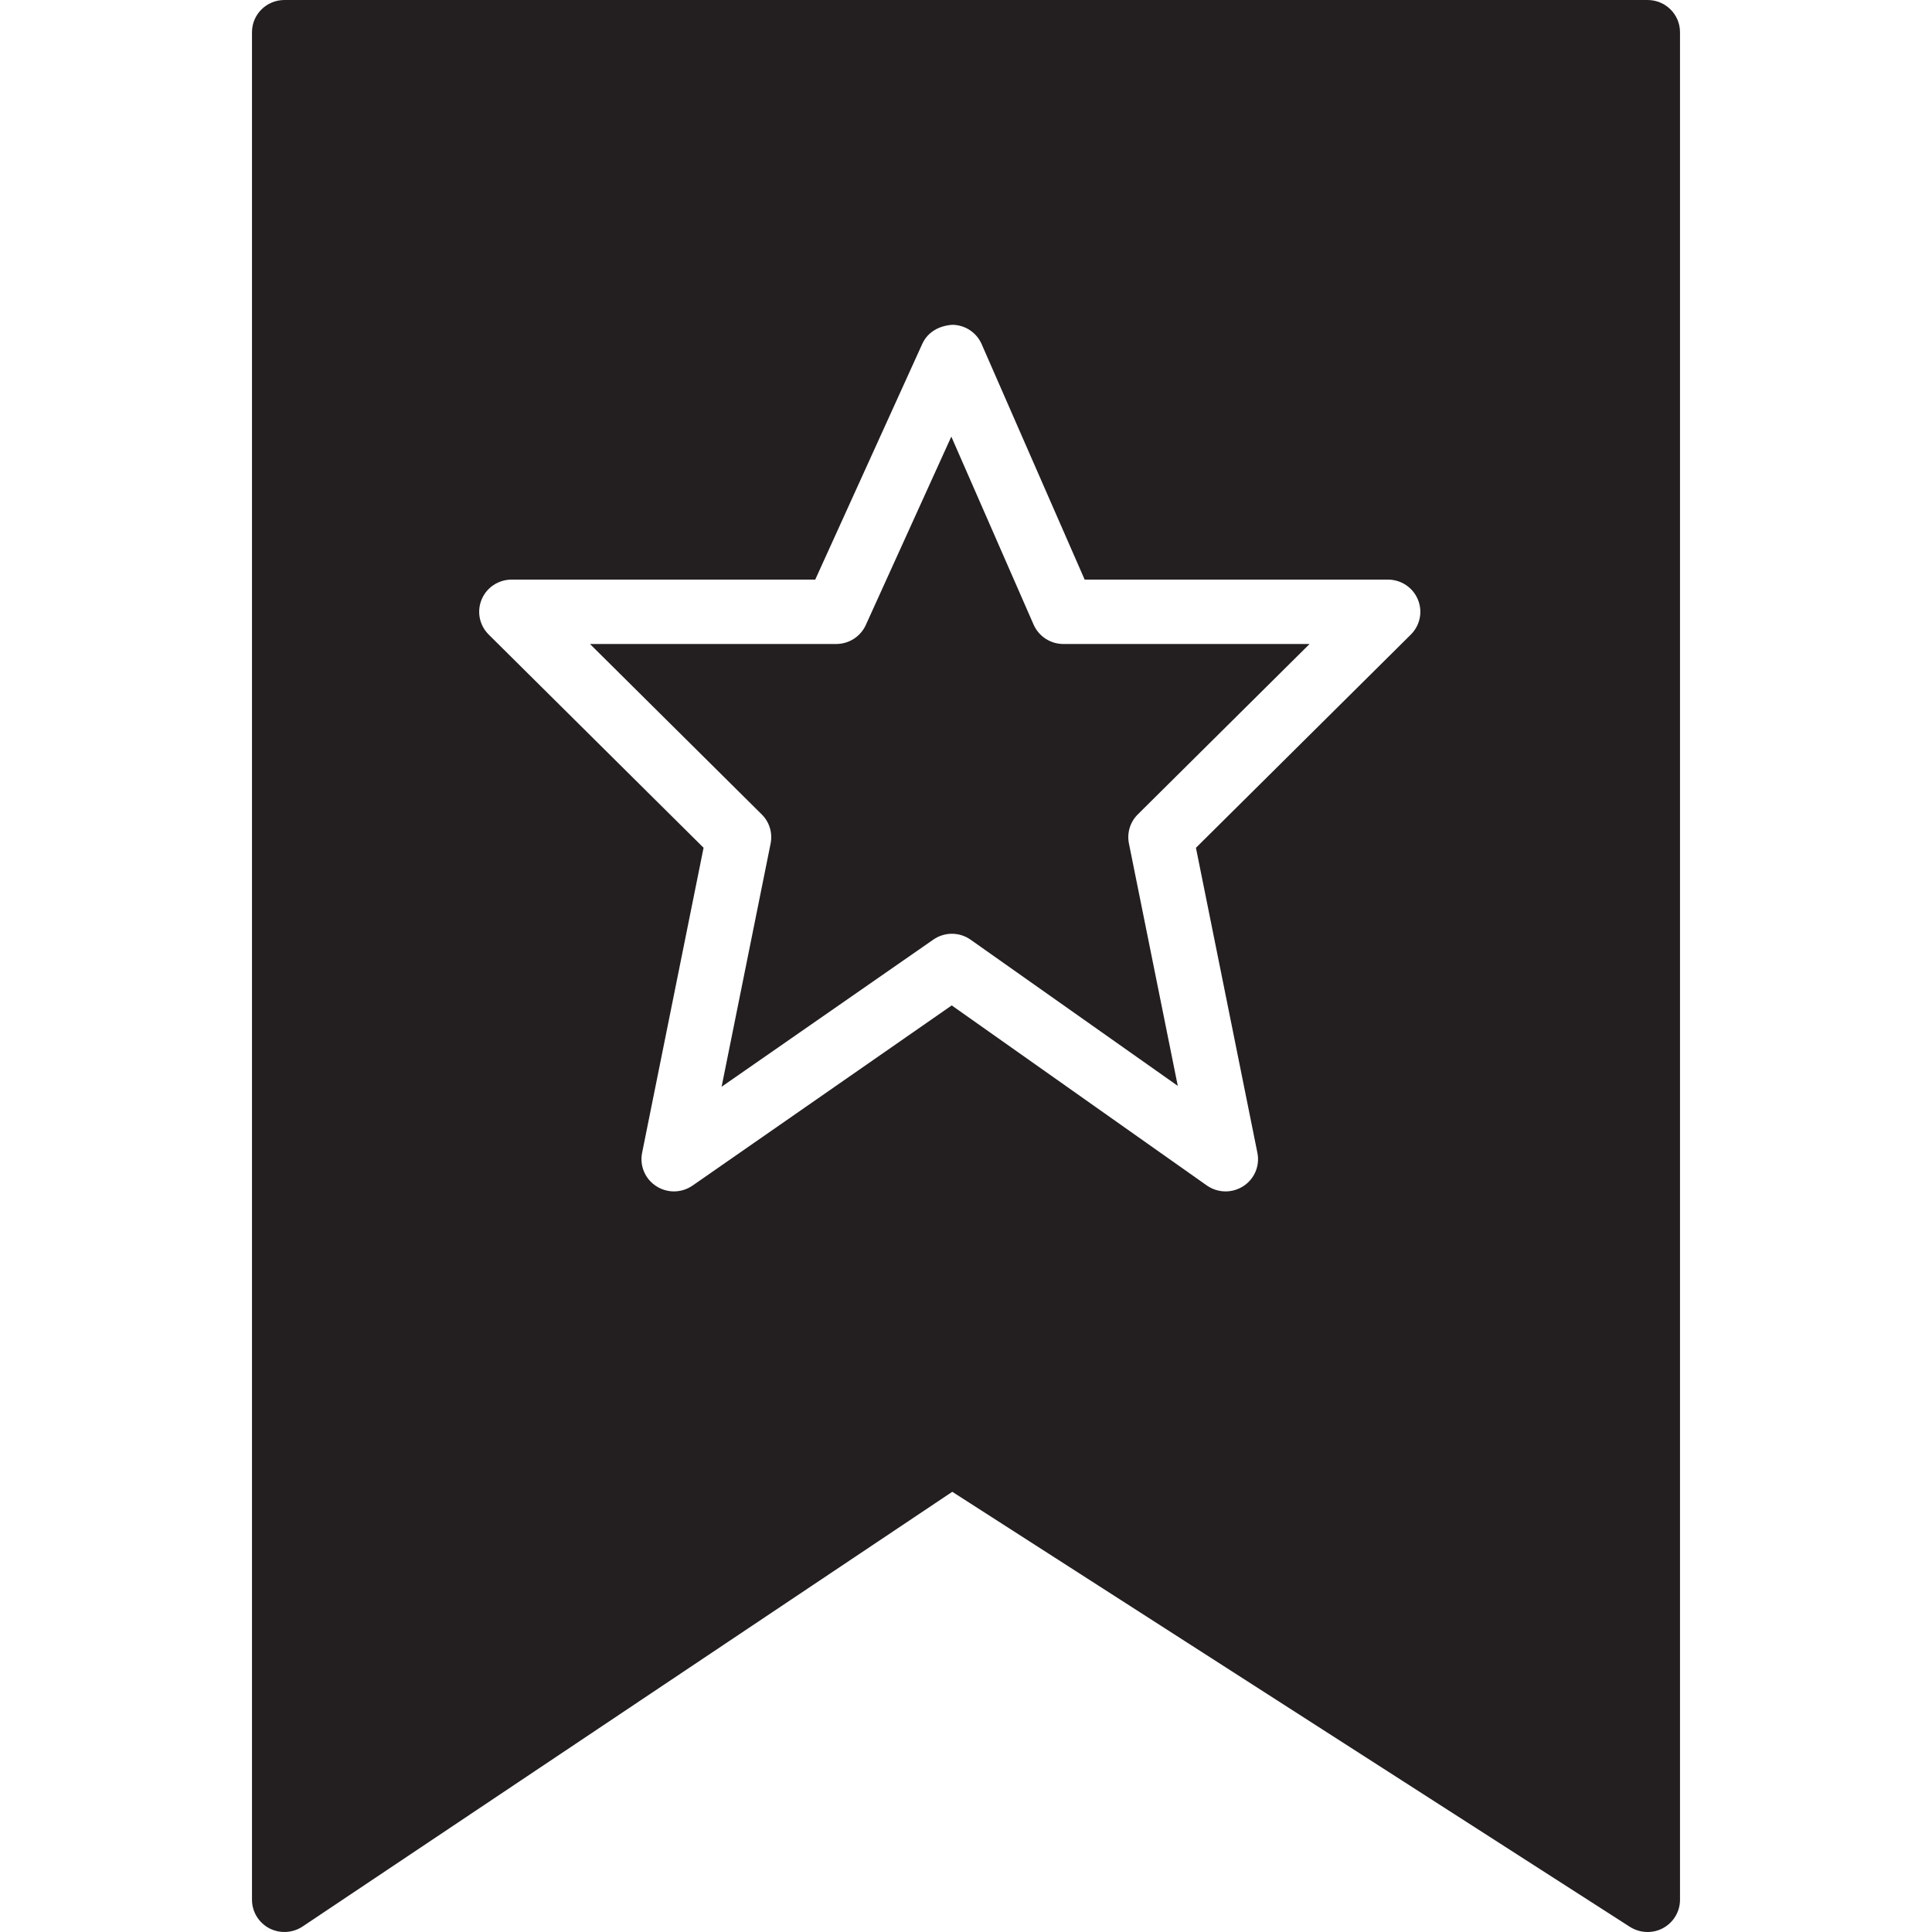
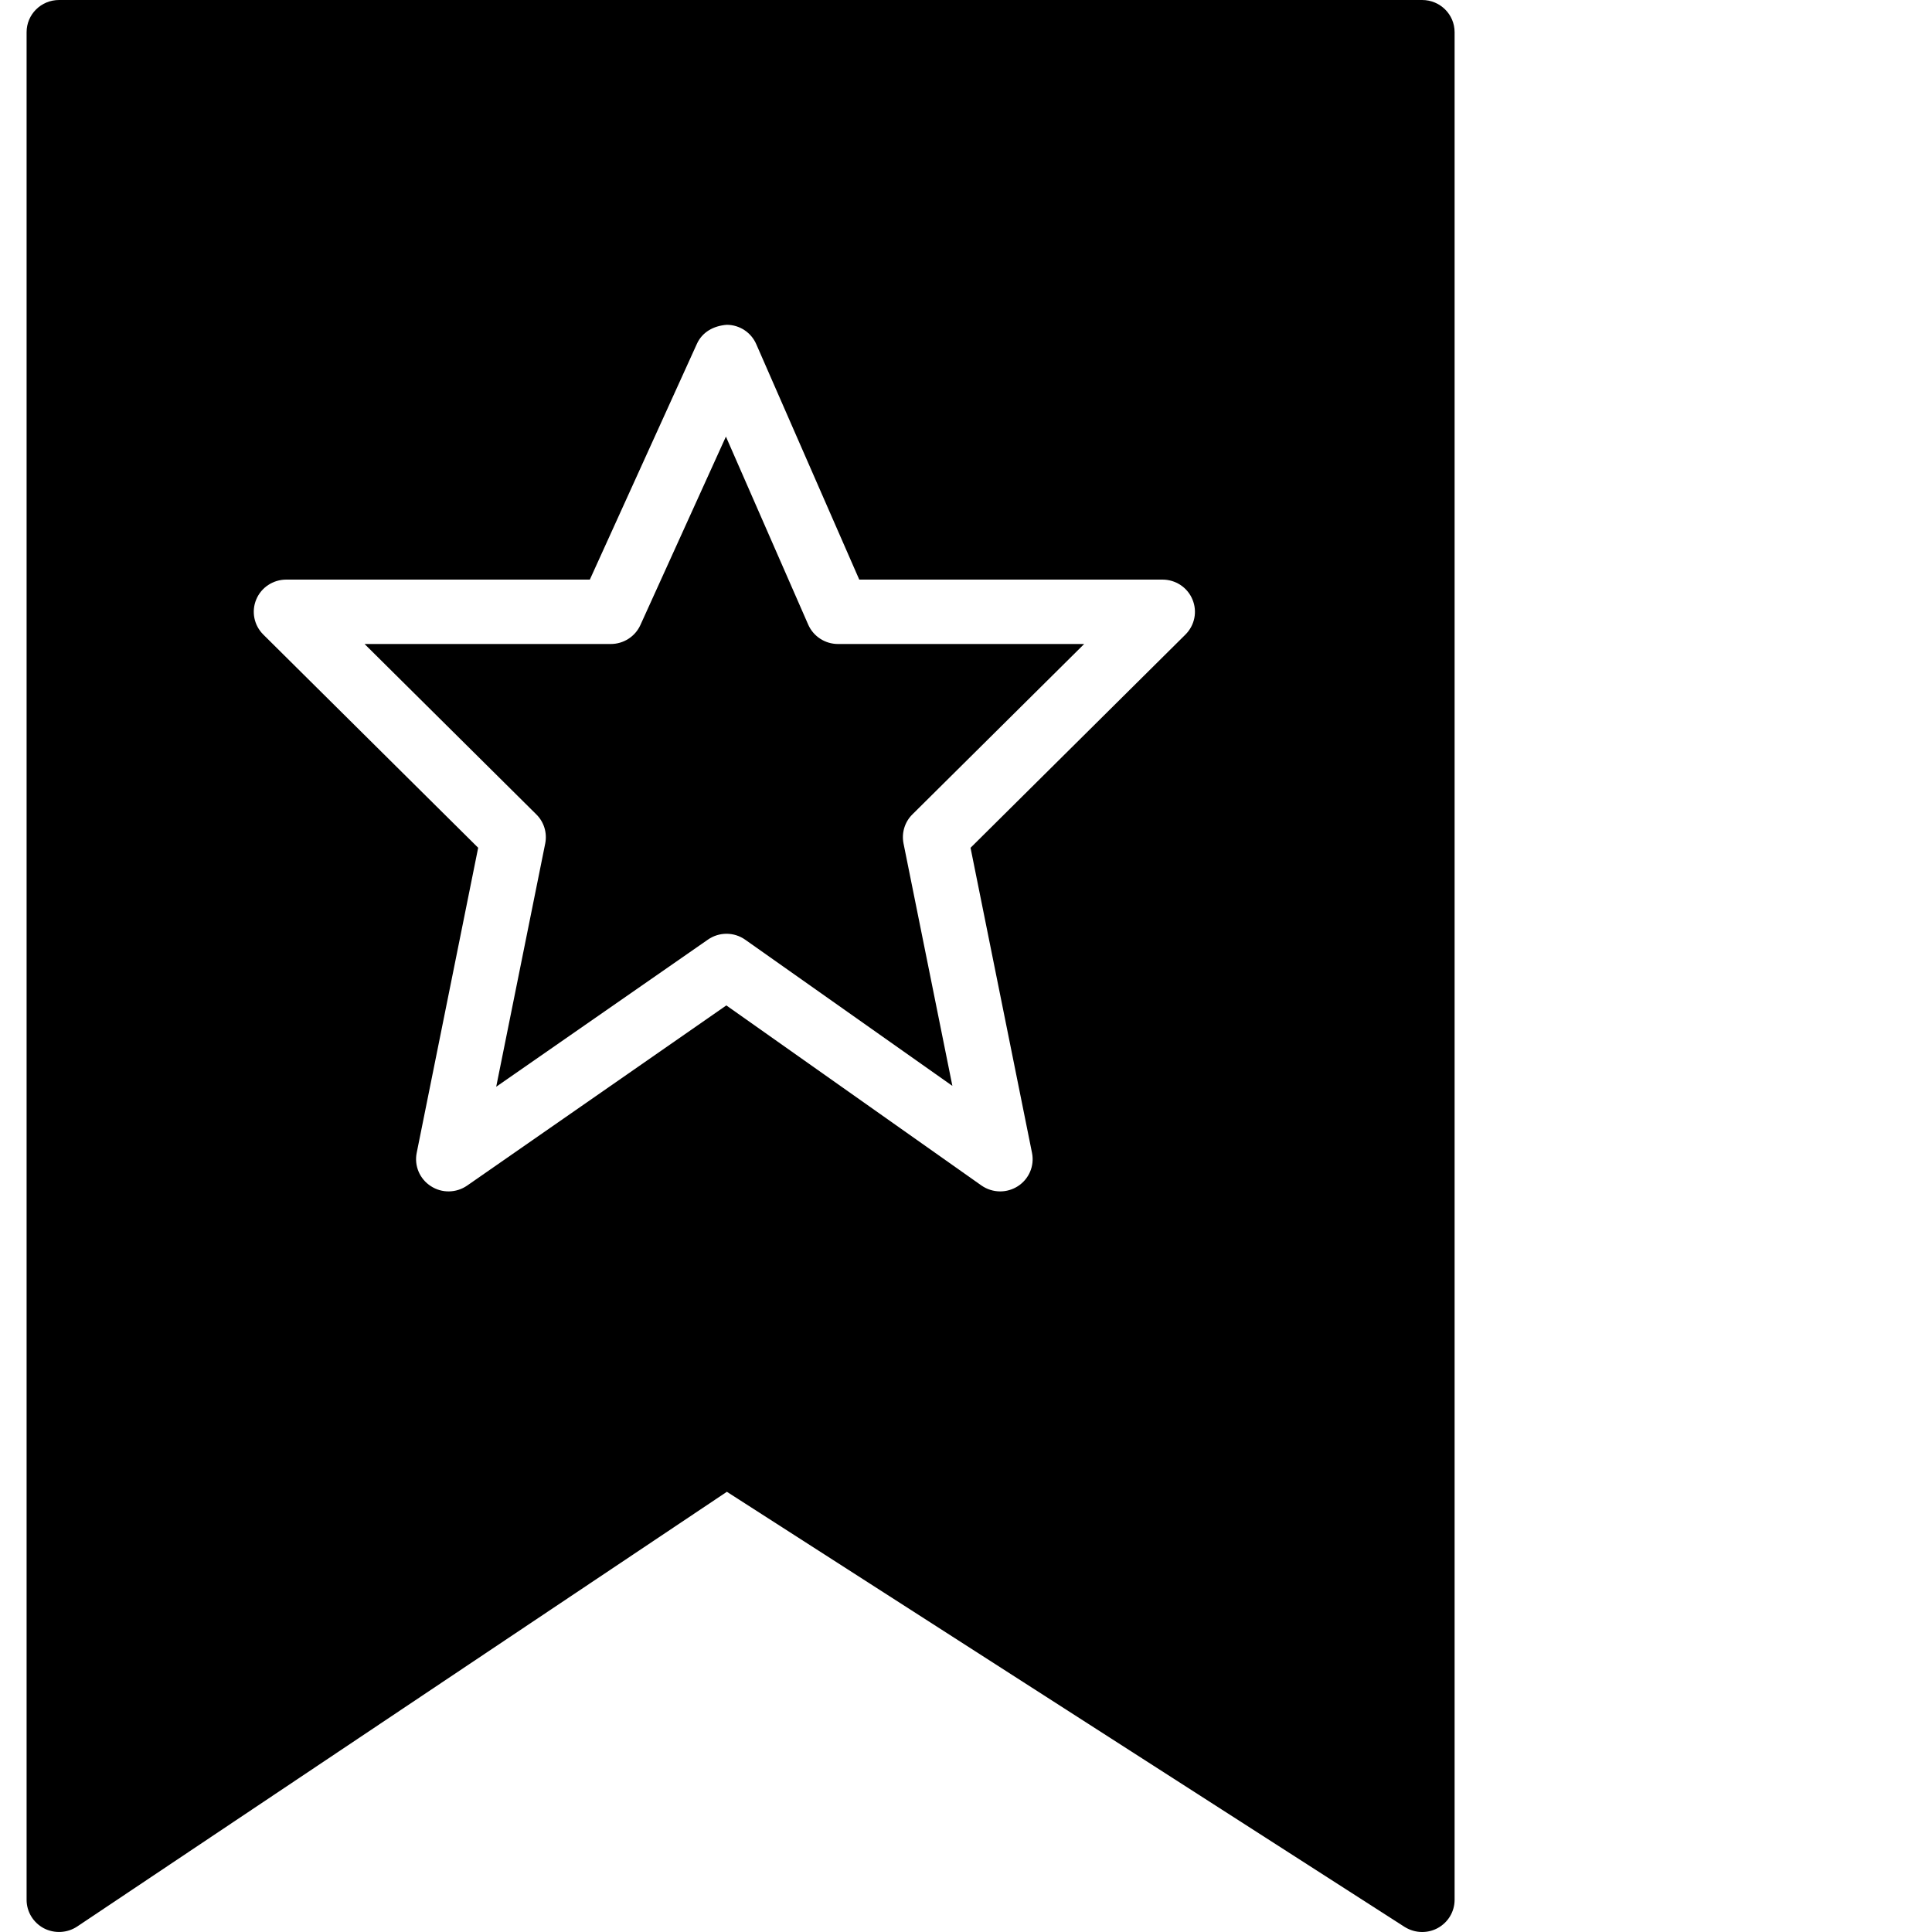
- <svg xmlns="http://www.w3.org/2000/svg" version="1.1" id="layers" x="0px" y="0px" width="60px" height="60px" viewBox="0 0 60 60" style="enable-background:new 0 0 60 60;" xml:space="preserve">
-   <style type="text/css">
- 	.st0{fill-rule:evenodd;clip-rule:evenodd;fill:#231F20;}
- 	.st1{fill:#231F20;}
- 	.st2{fill-rule:evenodd;clip-rule:evenodd;}
- 	.st3{fill:#202020;}
- </style>
-   <path class="st0" d="M51.648,59.879C51.497,59.961,51.331,60,51.166,60c-0.191,0-0.381-0.055-0.548-0.16L29.574,46.329l-20.176,13.5  c-0.311,0.207-0.71,0.225-1.037,0.055C8.032,59.708,7.826,59.371,7.826,59V1c0-0.554,0.451-1,1.008-1h42.332  c0.557,0,1.008,0.446,1.008,1V59C52.174,59.367,51.972,59.703,51.648,59.879z M21.508,36.819c-0.339,0.234-0.785,0.243-1.13,0.016  c-0.344-0.221-0.518-0.631-0.437-1.032l1.909-9.475l-6.673-6.621c-0.289-0.287-0.375-0.716-0.219-1.09  C15.114,18.242,15.482,18,15.89,18h9.428l3.326-7.324c0.165-0.362,0.513-0.557,0.926-0.589c0.399,0.001,0.759,0.238,0.917,0.603  L33.685,18h9.417c0.407,0,0.776,0.242,0.931,0.618c0.157,0.374,0.07,0.802-0.219,1.09l-6.673,6.621l1.909,9.475  c0.081,0.403-0.093,0.812-0.44,1.035C38.444,36.945,38.253,37,38.063,37c-0.205,0-0.409-0.062-0.584-0.184l-7.922-5.592  L21.508,36.819z M30.147,29.186l6.43,4.537l-1.517-7.527c-0.066-0.329,0.037-0.669,0.275-0.904L40.67,20h-7.646  c-0.402,0-0.765-0.238-0.925-0.603l-2.555-5.838l-2.656,5.852C26.724,19.77,26.365,20,25.968,20h-7.646l5.335,5.293  c0.238,0.235,0.341,0.575,0.275,0.904l-1.522,7.553l6.573-4.568C29.332,28.938,29.797,28.937,30.147,29.186z" />
+ <svg xmlns="http://www.w3.org/2000/svg" width="60px" height="60px" viewBox="0 0 60 60" version="1.1">
+   <description>Created with Sketch (http://www.bohemiancoding.com/sketch)</description>
+   <defs />
+   <g id="Page-1" stroke="none" stroke-width="1" fill-rule="evenodd">
+     <g id="bookmarked" transform="translate(1, 0)">
+       <path d="M43.648,59.879 C43.497,59.961 43.331,60 43.166,60 C42.975,60 42.785,59.945 42.618,59.84 L21.574,46.329 L1.398,59.829 C1.087,60.036 0.688,60.054 0.361,59.884 C0.032,59.708 -0.174,59.371 -0.174,59 L-0.174,1 C-0.174,0.446 0.277,0 0.834,0 L43.166,0 C43.723,0 44.174,0.446 44.174,1 L44.174,59 C44.174,59.367 43.972,59.703 43.648,59.879 Z M13.508,36.819 C13.169,37.053 12.723,37.062 12.378,36.835 C12.034,36.614 11.86,36.204 11.941,35.803 L13.85,26.328 L7.177,19.707 C6.888,19.42 6.802,18.991 6.958,18.617 C7.114,18.242 7.482,18 7.89,18 L17.318,18 L20.644,10.676 C20.809,10.314 21.157,10.119 21.57,10.087 C21.969,10.088 22.329,10.325 22.487,10.69 L25.685,18 L35.102,18 C35.509,18 35.878,18.242 36.033,18.618 C36.19,18.992 36.103,19.42 35.814,19.708 L29.141,26.329 L31.05,35.804 C31.131,36.207 30.957,36.616 30.61,36.839 C30.444,36.945 30.253,37 30.063,37 C29.858,37 29.654,36.938 29.479,36.816 L21.557,31.224 L13.508,36.819 Z M22.147,29.186 L28.577,33.723 L27.06,26.196 C26.994,25.867 27.097,25.527 27.335,25.292 L32.67,20 L25.024,20 C24.622,20 24.259,19.762 24.099,19.397 L21.544,13.559 L18.888,19.411 C18.724,19.77 18.365,20 17.968,20 L10.322,20 L15.657,25.293 C15.895,25.528 15.998,25.868 15.932,26.197 L14.41,33.75 L20.983,29.182 C21.332,28.938 21.797,28.937 22.147,29.186 L22.147,29.186 Z" id="Shape" />
+     </g>
+   </g>
</svg>
